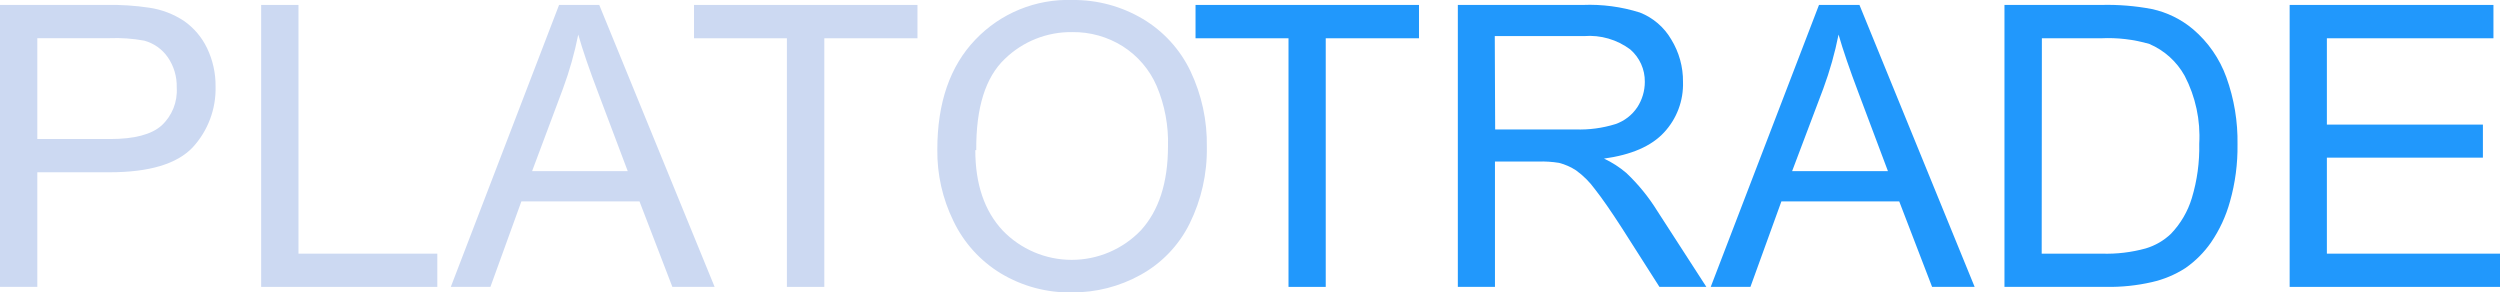
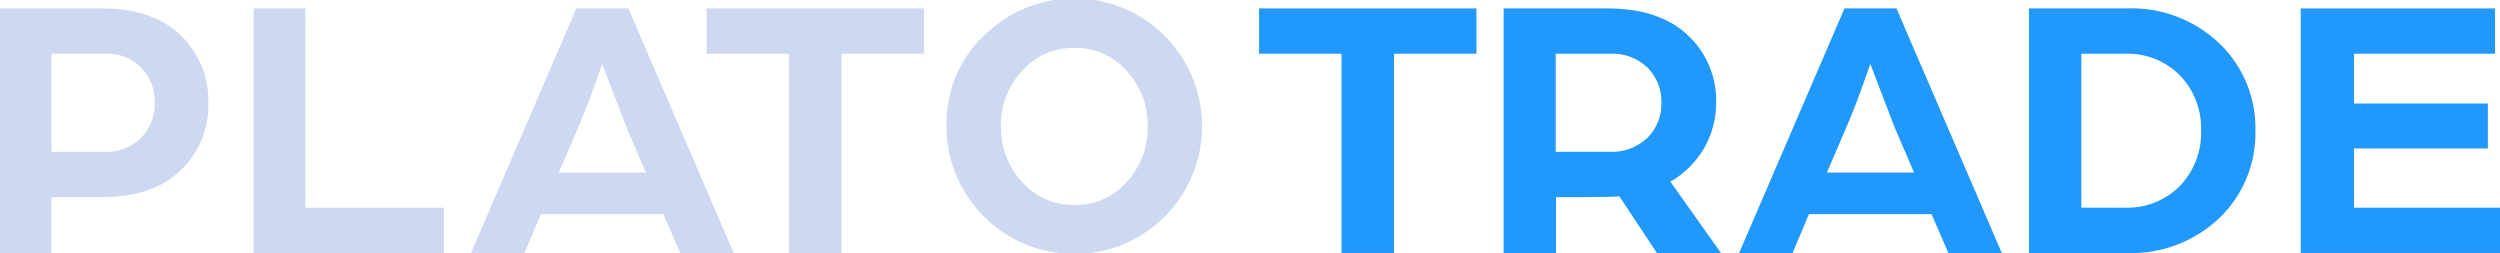
- <svg xmlns="http://www.w3.org/2000/svg" id="Layer_1" data-name="Layer 1" viewBox="0 0 263.25 30.72">
+ <svg xmlns="http://www.w3.org/2000/svg" id="Layer_1" data-name="Layer 1" viewBox="0 0 276 27.93">
  <defs>
-     <style>.cls-1{isolation:isolate;}.cls-2{fill:#ccd9f2;}.cls-3{fill:#2198fc;}</style>
+     <style>.cls-1{fill:#ccd9f1;}.cls-2{fill:#2198fc;}</style>
  </defs>
  <g id="Symbols">
-     <g id="_01-copy-15" data-name="01-copy-15">
-       <g id="Group-5">
-         <g id="LOGO-Copy">
-           <g id="Group-9">
-             <g id="PLATOTRADE" class="cls-1">
-               <g class="cls-1">
-                 <path class="cls-2" d="M1.2,32V2.31H12.4a26.73,26.73,0,0,1,4.51.29A9,9,0,0,1,20.58,4,7.38,7.38,0,0,1,23,6.85a9.11,9.11,0,0,1,.9,4.05,9.12,9.12,0,0,1-2.41,6.41Q19,19.93,12.74,19.93H5.13V32ZM5.13,16.43H12.8q3.81,0,5.41-1.42a5,5,0,0,0,1.6-4,5.37,5.37,0,0,0-.94-3.19,4.43,4.43,0,0,0-2.48-1.75,16.61,16.61,0,0,0-3.67-.26H5.13Z" transform="translate(-1.2 -1.79)" />
-                 <path class="cls-2" d="M28.7,32V2.31h3.93V28.5H47.25V32Z" transform="translate(-1.2 -1.79)" />
-                 <path class="cls-2" d="M48.67,32,60.07,2.31H64.3L76.45,32H72l-3.46-9H56.1l-3.26,9Zm8.56-12.19H67.3l-3.1-8.22q-1.43-3.75-2.11-6.16a37.47,37.47,0,0,1-1.6,5.67Z" transform="translate(-1.2 -1.79)" />
-                 <path class="cls-2" d="M84.06,32V5.82H74.28V2.31H97.81V5.82H88V32Z" transform="translate(-1.2 -1.79)" />
-                 <path class="cls-2" d="M99.9,17.54q0-7.39,4-11.57a13.47,13.47,0,0,1,10.24-4.18,14.2,14.2,0,0,1,7.41,2,12.84,12.84,0,0,1,5,5.48,17.85,17.85,0,0,1,1.73,8,17.57,17.57,0,0,1-1.82,8.08,12.48,12.48,0,0,1-5.17,5.39,14.68,14.68,0,0,1-7.21,1.84,14,14,0,0,1-7.49-2,13,13,0,0,1-5-5.53A16.63,16.63,0,0,1,99.9,17.54Zm4,.06q0,5.37,2.88,8.46a10.09,10.09,0,0,0,14.54,0q2.86-3.12,2.87-8.85A15.15,15.15,0,0,0,123,10.85a9.38,9.38,0,0,0-3.58-4.19,9.74,9.74,0,0,0-5.3-1.49A10,10,0,0,0,107,8Q103.95,10.9,104,17.6Z" transform="translate(-1.2 -1.79)" />
-               </g>
-               <g class="cls-1">
-                 <path class="cls-3" d="M136.88,32V5.82h-9.79V2.31h23.53V5.82H140.8V32Z" transform="translate(-1.2 -1.79)" />
-                 <path class="cls-3" d="M154.71,32V2.31h13.17a17.6,17.6,0,0,1,6,.8,6.61,6.61,0,0,1,3.3,2.83,8.36,8.36,0,0,1,1.24,4.47,7.45,7.45,0,0,1-2,5.33q-2,2.16-6.32,2.75A10.4,10.4,0,0,1,172.45,20a20,20,0,0,1,3.26,4L180.88,32h-4.94L172,25.82c-1.15-1.78-2.09-3.14-2.84-4.09a8.92,8.92,0,0,0-2-2,6,6,0,0,0-1.79-.79,11.45,11.45,0,0,0-2.19-.14h-4.56V32Zm3.93-16.58h8.45a12.68,12.68,0,0,0,4.21-.56,4.54,4.54,0,0,0,2.31-1.78,4.9,4.9,0,0,0,.79-2.67A4.43,4.43,0,0,0,172.87,7,7.18,7.18,0,0,0,168,5.59h-9.4Z" transform="translate(-1.2 -1.79)" />
-                 <path class="cls-3" d="M181.34,32l11.4-29.69H197L209.13,32h-4.48l-3.46-9H188.78l-3.26,9Zm8.57-12.19H200l-3.09-8.22q-1.42-3.75-2.11-6.16a37.47,37.47,0,0,1-1.6,5.67Z" transform="translate(-1.2 -1.79)" />
-                 <path class="cls-3" d="M212.27,32V2.31h10.22a25.05,25.05,0,0,1,5.29.43,10,10,0,0,1,4.35,2.13,12,12,0,0,1,3.51,5.07A19.83,19.83,0,0,1,236.81,17a21,21,0,0,1-.79,6,14.46,14.46,0,0,1-2,4.32,10.8,10.8,0,0,1-2.7,2.7,11,11,0,0,1-3.54,1.48A20.16,20.16,0,0,1,223,32Zm3.92-3.5h6.34a15.51,15.51,0,0,0,4.61-.55,6.56,6.56,0,0,0,2.66-1.54A9.34,9.34,0,0,0,232,22.65a18.34,18.34,0,0,0,.78-5.72,13.77,13.77,0,0,0-1.53-7.15,7.72,7.72,0,0,0-3.72-3.36,15.49,15.49,0,0,0-5.08-.6h-6.24Z" transform="translate(-1.2 -1.79)" />
-                 <path class="cls-3" d="M242.3,32V2.31h21.46V5.82H246.22v9.09h16.43v3.48H246.22V28.5h18.23V32Z" transform="translate(-1.2 -1.79)" />
-               </g>
-             </g>
-           </g>
+     <g id="logo">
+       <g id="Page-1">
+         <path id="Fill-1" class="cls-1" d="M11.52,16.83a5.4,5.4,0,0,0,4.06-1.54,5.33,5.33,0,0,0,1.5-3.87A5.21,5.21,0,0,0,11.56,6H5.68V16.83ZM0,1H11.24q5.6,0,8.68,2.94A9.9,9.9,0,0,1,23,11.42a9.9,9.9,0,0,1-3.08,7.48c-2.06,2-5,2.93-8.72,2.93H5.68V28H0Z" transform="translate(0 -0.07)" />
+         <polygon id="Fill-3" class="cls-1" points="28 0.93 33.72 0.93 33.72 22.93 49 22.93 49 27.93 28 27.93 28 0.93" />
+         <path id="Fill-5" class="cls-1" d="M71.31,19.12l-2.15-5-2.68-7c-.94,2.77-1.82,5.11-2.64,7l-2.15,5ZM63.63,1h5.74L81,28H75.1l-1.86-4.29H59.71L57.9,28H52Z" transform="translate(0 -0.07)" />
+         <polygon id="Fill-7" class="cls-1" points="87.1 5.93 78 5.93 78 0.93 102 0.93 102 5.93 92.9 5.93 92.9 27.93 87.1 27.93 87.1 5.93" />
+         <g id="Group-11">
+           <path id="Fill-9" class="cls-1" d="M112.82,20.15a7.55,7.55,0,0,0,5.82,2.55,7.42,7.42,0,0,0,5.76-2.55A8.81,8.81,0,0,0,126.71,14a8.76,8.76,0,0,0-2.31-6.09,7.42,7.42,0,0,0-5.76-2.55,7.55,7.55,0,0,0-5.82,2.55A8.77,8.77,0,0,0,110.5,14a8.82,8.82,0,0,0,2.32,6.14m-4.31-16A14.11,14.11,0,0,1,132.71,14a14.11,14.11,0,1,1-28.22,0,13.51,13.51,0,0,1,4-9.89" transform="translate(0 -0.07)" />
        </g>
+         <polygon id="Fill-12" class="cls-2" points="148.1 5.93 139 5.93 139 0.93 163 0.93 163 5.93 153.9 5.93 153.9 27.93 148.1 27.93 148.1 5.93" />
+         <path id="Fill-14" class="cls-2" d="M177.71,16.83a5.64,5.64,0,0,0,4.16-1.54,5.25,5.25,0,0,0,1.55-3.87,5.28,5.28,0,0,0-1.53-3.88A5.56,5.56,0,0,0,177.75,6h-6V16.83ZM166,1h11.46q5.72,0,8.86,2.94a9.81,9.81,0,0,1,3.14,7.48,9.93,9.93,0,0,1-1.32,5,10.21,10.21,0,0,1-3.73,3.71L190,28h-7.08l-4.14-6.25c-.91.06-2.2.08-3.88.08h-3.11V28H166Z" transform="translate(0 -0.07)" />
+         <path id="Fill-16" class="cls-2" d="M211.31,19.12l-2.15-5-2.68-7c-.94,2.77-1.82,5.11-2.64,7l-2.15,5ZM203.63,1h5.74L221,28h-5.9l-1.86-4.29H199.71L197.9,28H192Z" transform="translate(0 -0.07)" />
+         <path id="Fill-18" class="cls-2" d="M234.52,23a8.2,8.2,0,0,0,6.13-2.39A8.43,8.43,0,0,0,243,14.5a8.39,8.39,0,0,0-2.33-6.1A8.17,8.17,0,0,0,234.52,6h-4.74V23ZM224,1h10.69a14.1,14.1,0,0,1,10.37,3.9A12.94,12.94,0,0,1,249,14.5a12.94,12.94,0,0,1-3.94,9.6A14.1,14.1,0,0,1,234.69,28H224Z" transform="translate(0 -0.07)" />
+         <polygon id="Fill-20" class="cls-2" points="254 0.93 275.45 0.93 275.45 5.93 259.88 5.93 259.88 11.43 274.66 11.43 274.66 16.39 259.88 16.39 259.88 22.93 276 22.93 276 27.93 254 27.93 254 0.93" />
      </g>
    </g>
  </g>
</svg>
